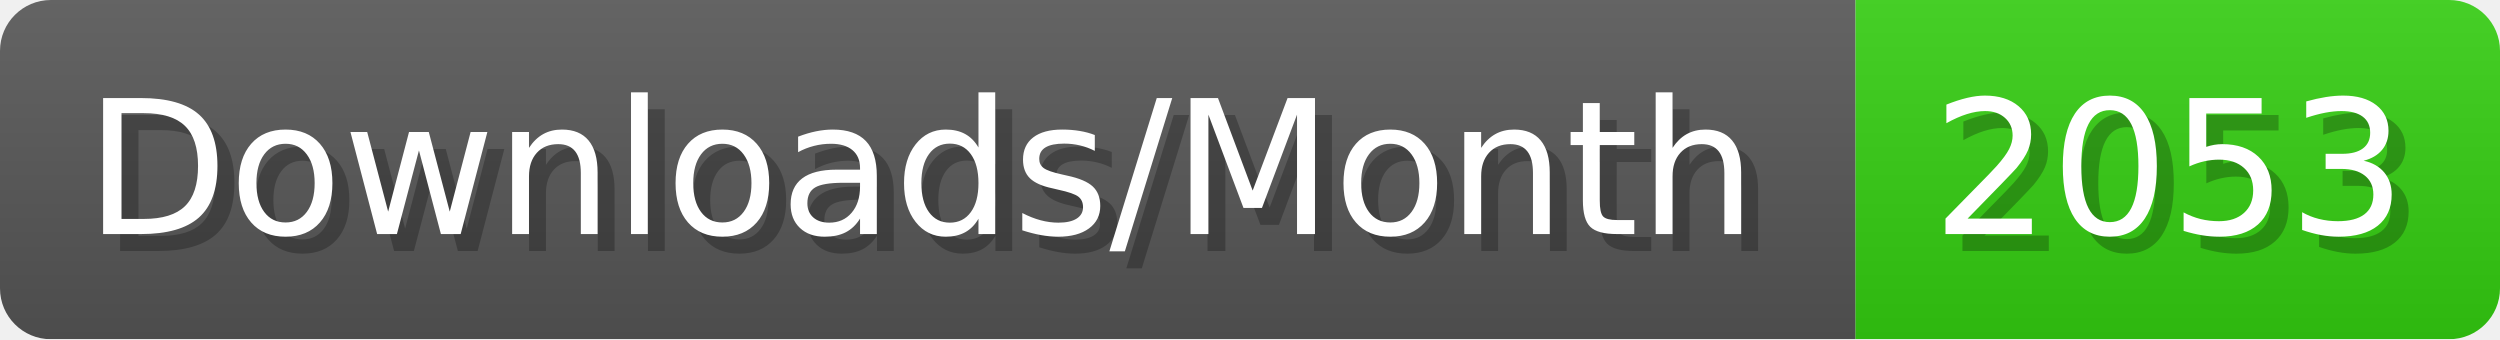
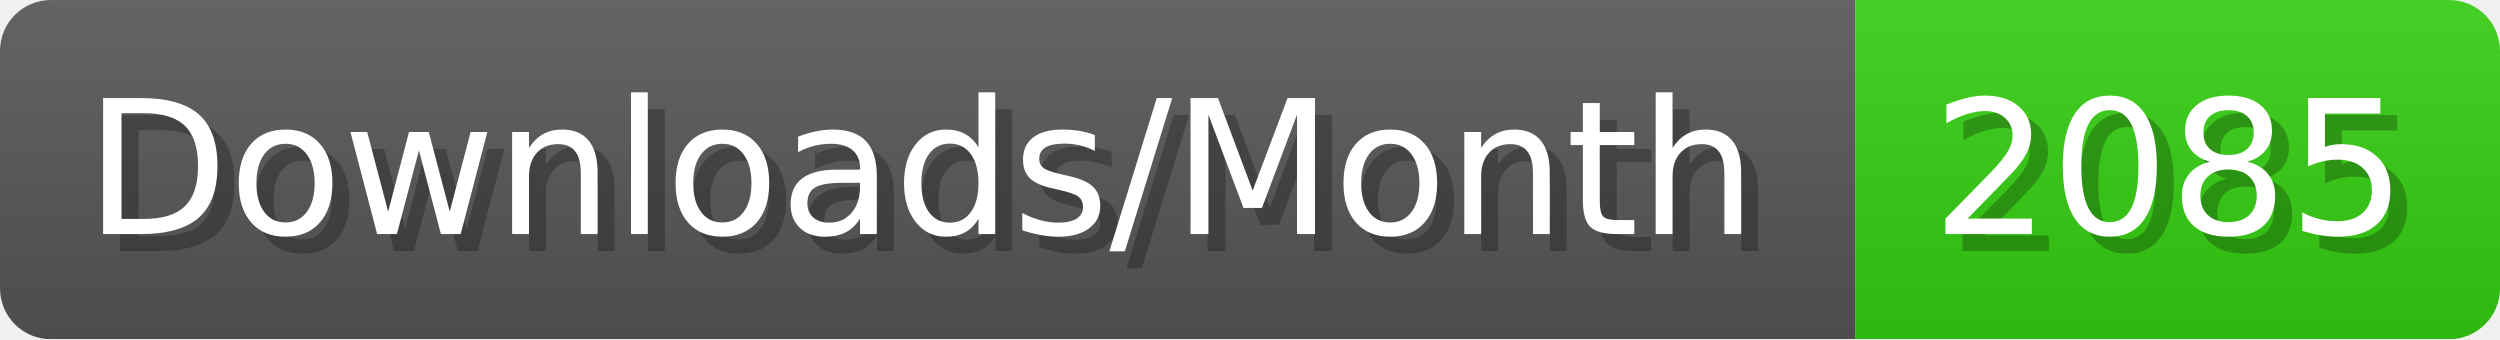
- <svg xmlns="http://www.w3.org/2000/svg" width="147.4" height="20" viewBox="0 0 1474 200" role="img" aria-label="Downloads/Month: 2053">
+ <svg xmlns="http://www.w3.org/2000/svg" width="147.4" height="20" viewBox="0 0 1474 200" role="img" aria-label="Downloads/Month: 2085">
  <linearGradient id="YlXUI" x2="0" y2="100%">
    <stop offset="0" stop-opacity=".1" stop-color="#EEE" />
    <stop offset="1" stop-opacity=".1" />
  </linearGradient>
  <mask id="JHhop">
    <rect width="1474" height="200" rx="30" fill="#FFF" />
  </mask>
  <g mask="url(#JHhop)">
    <rect width="1094" height="200" fill="#555" />
    <rect width="380" height="200" fill="#3C1" x="1094" />
    <rect width="1474" height="200" fill="url(#YlXUI)" />
  </g>
  <g aria-hidden="true" fill="#fff" text-anchor="start" font-family="Verdana,DejaVu Sans,sans-serif" font-size="110">
    <text x="60" y="148" textLength="994" fill="#000" opacity="0.25">Downloads/Month</text>
    <text x="50" y="138" textLength="994">Downloads/Month</text>
-     <text x="1149" y="148" textLength="280" fill="#000" opacity="0.25">2053</text>
-     <text x="1139" y="138" textLength="280">2053</text>
+     <text x="1149" y="148" textLength="280" fill="#000" opacity="0.25">2085</text>
+     <text x="1139" y="138" textLength="280">2085</text>
  </g>
</svg>
